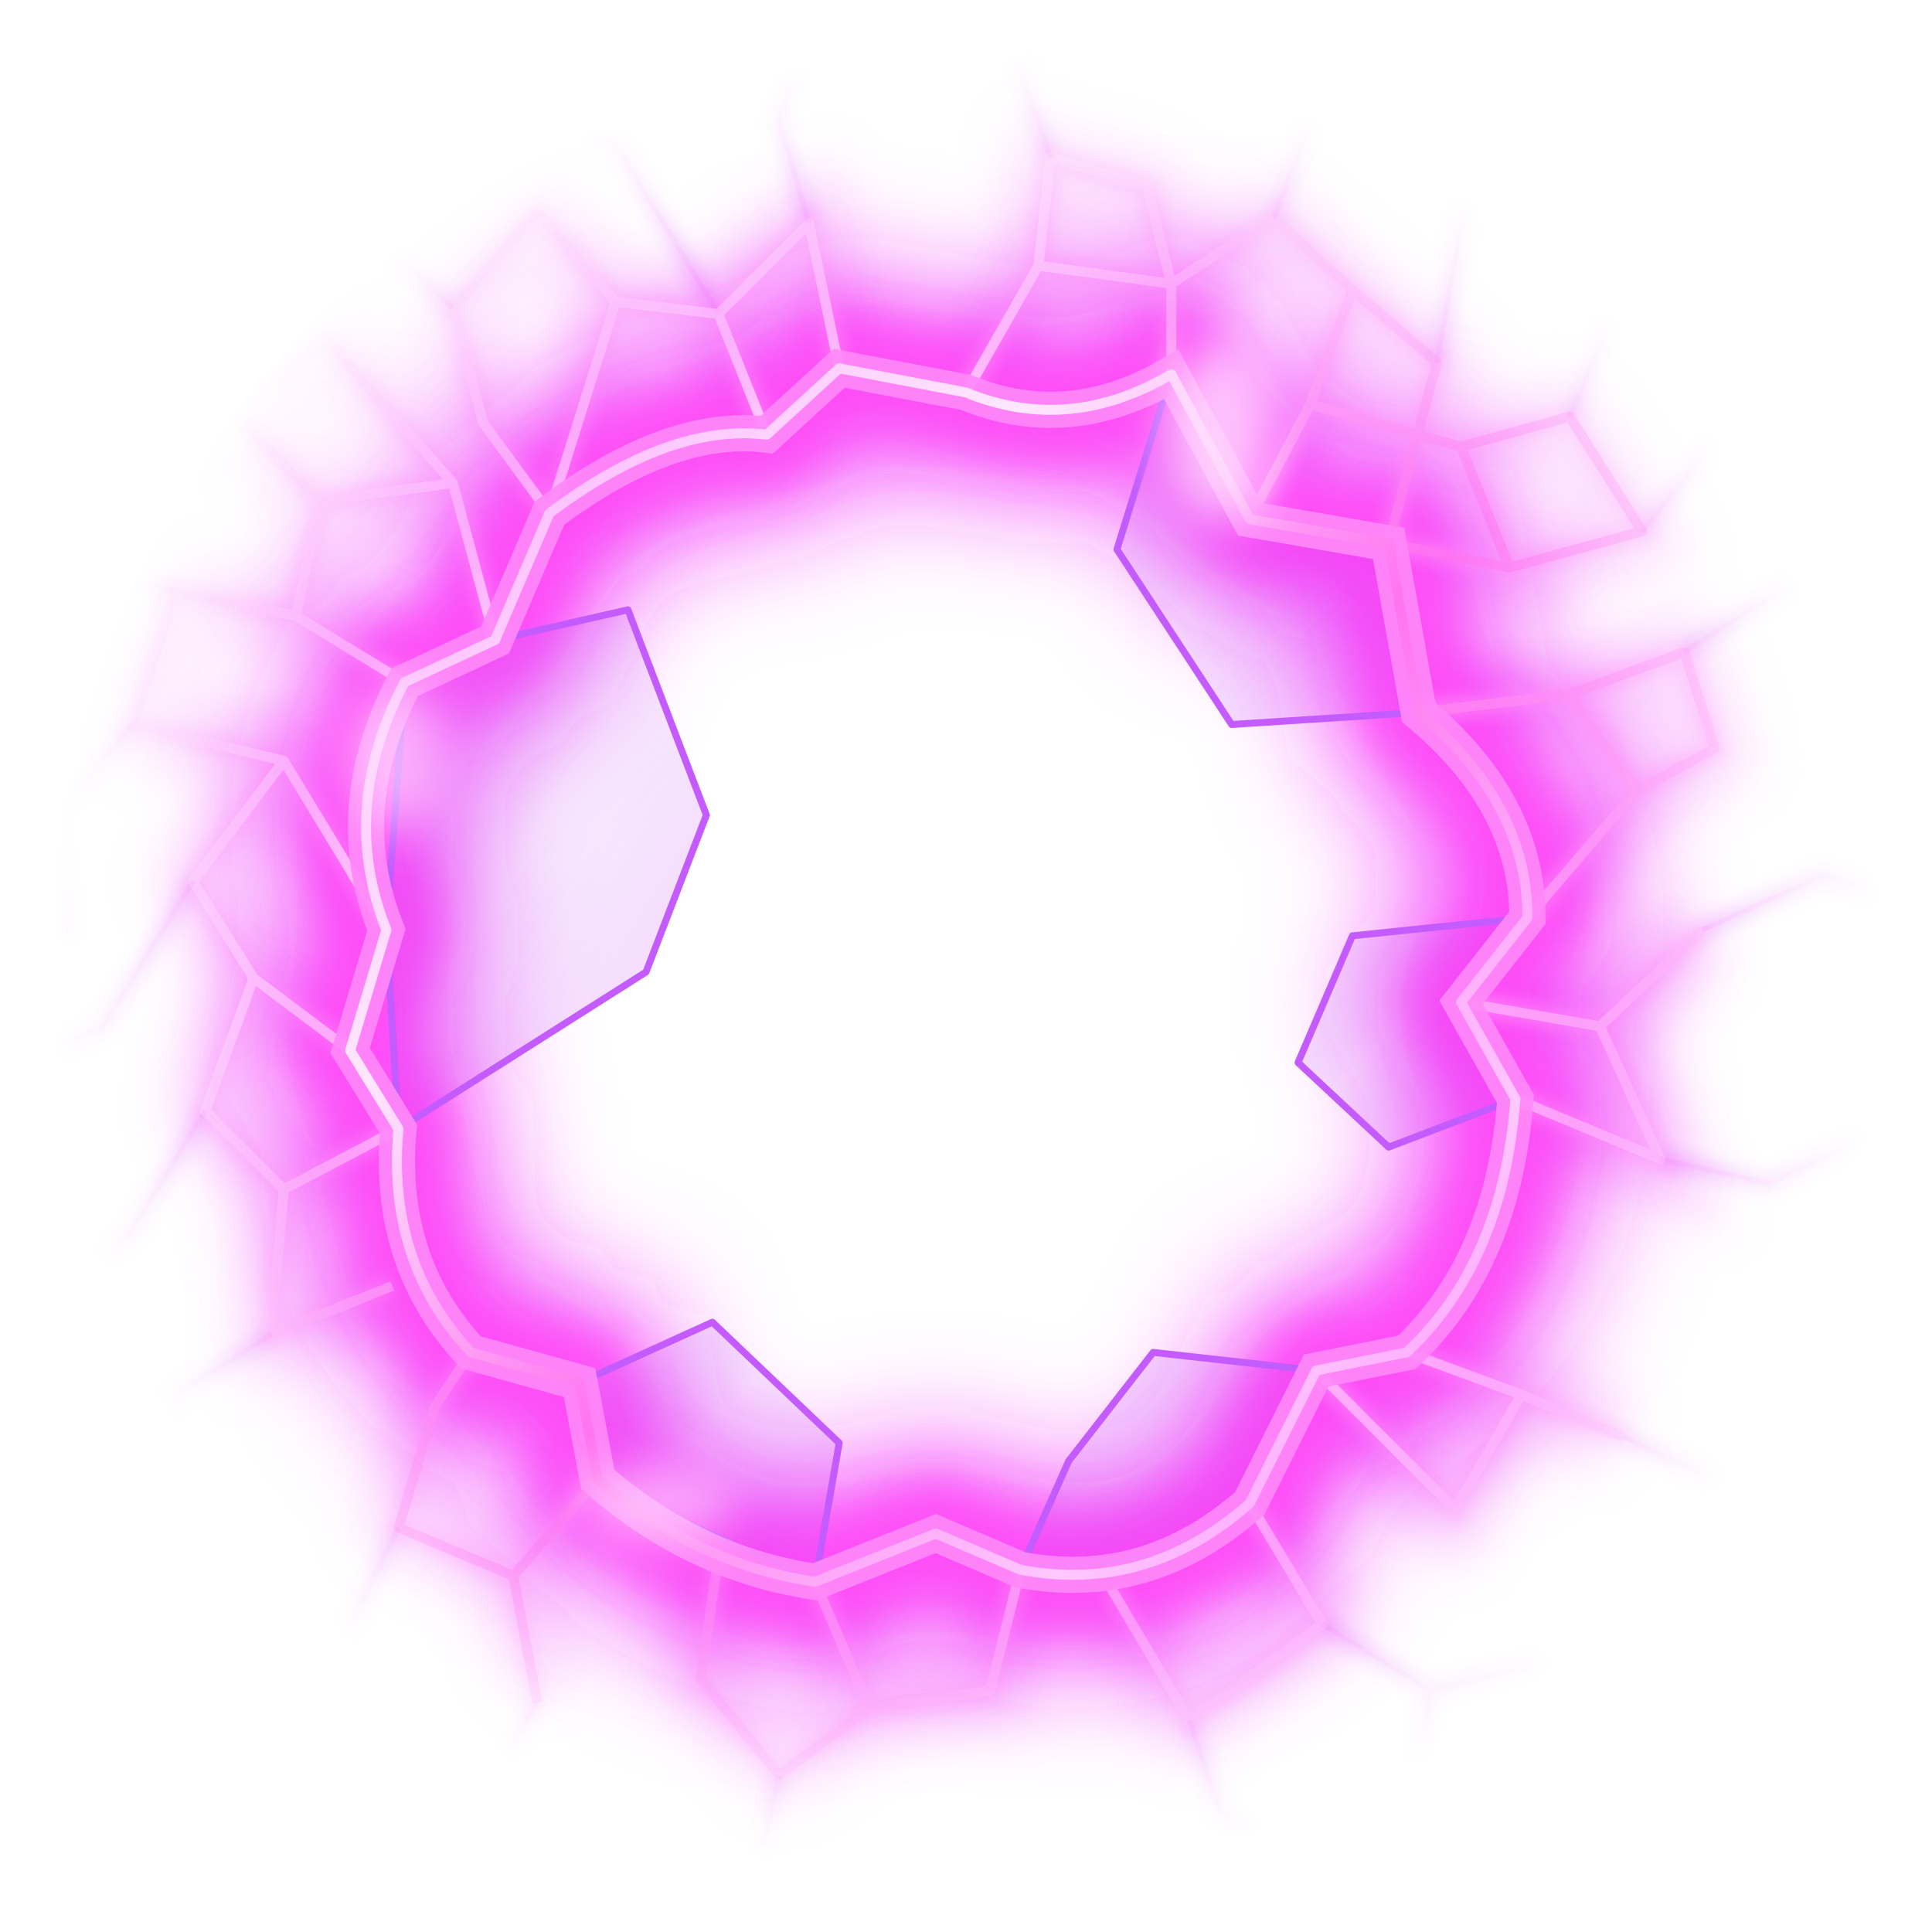
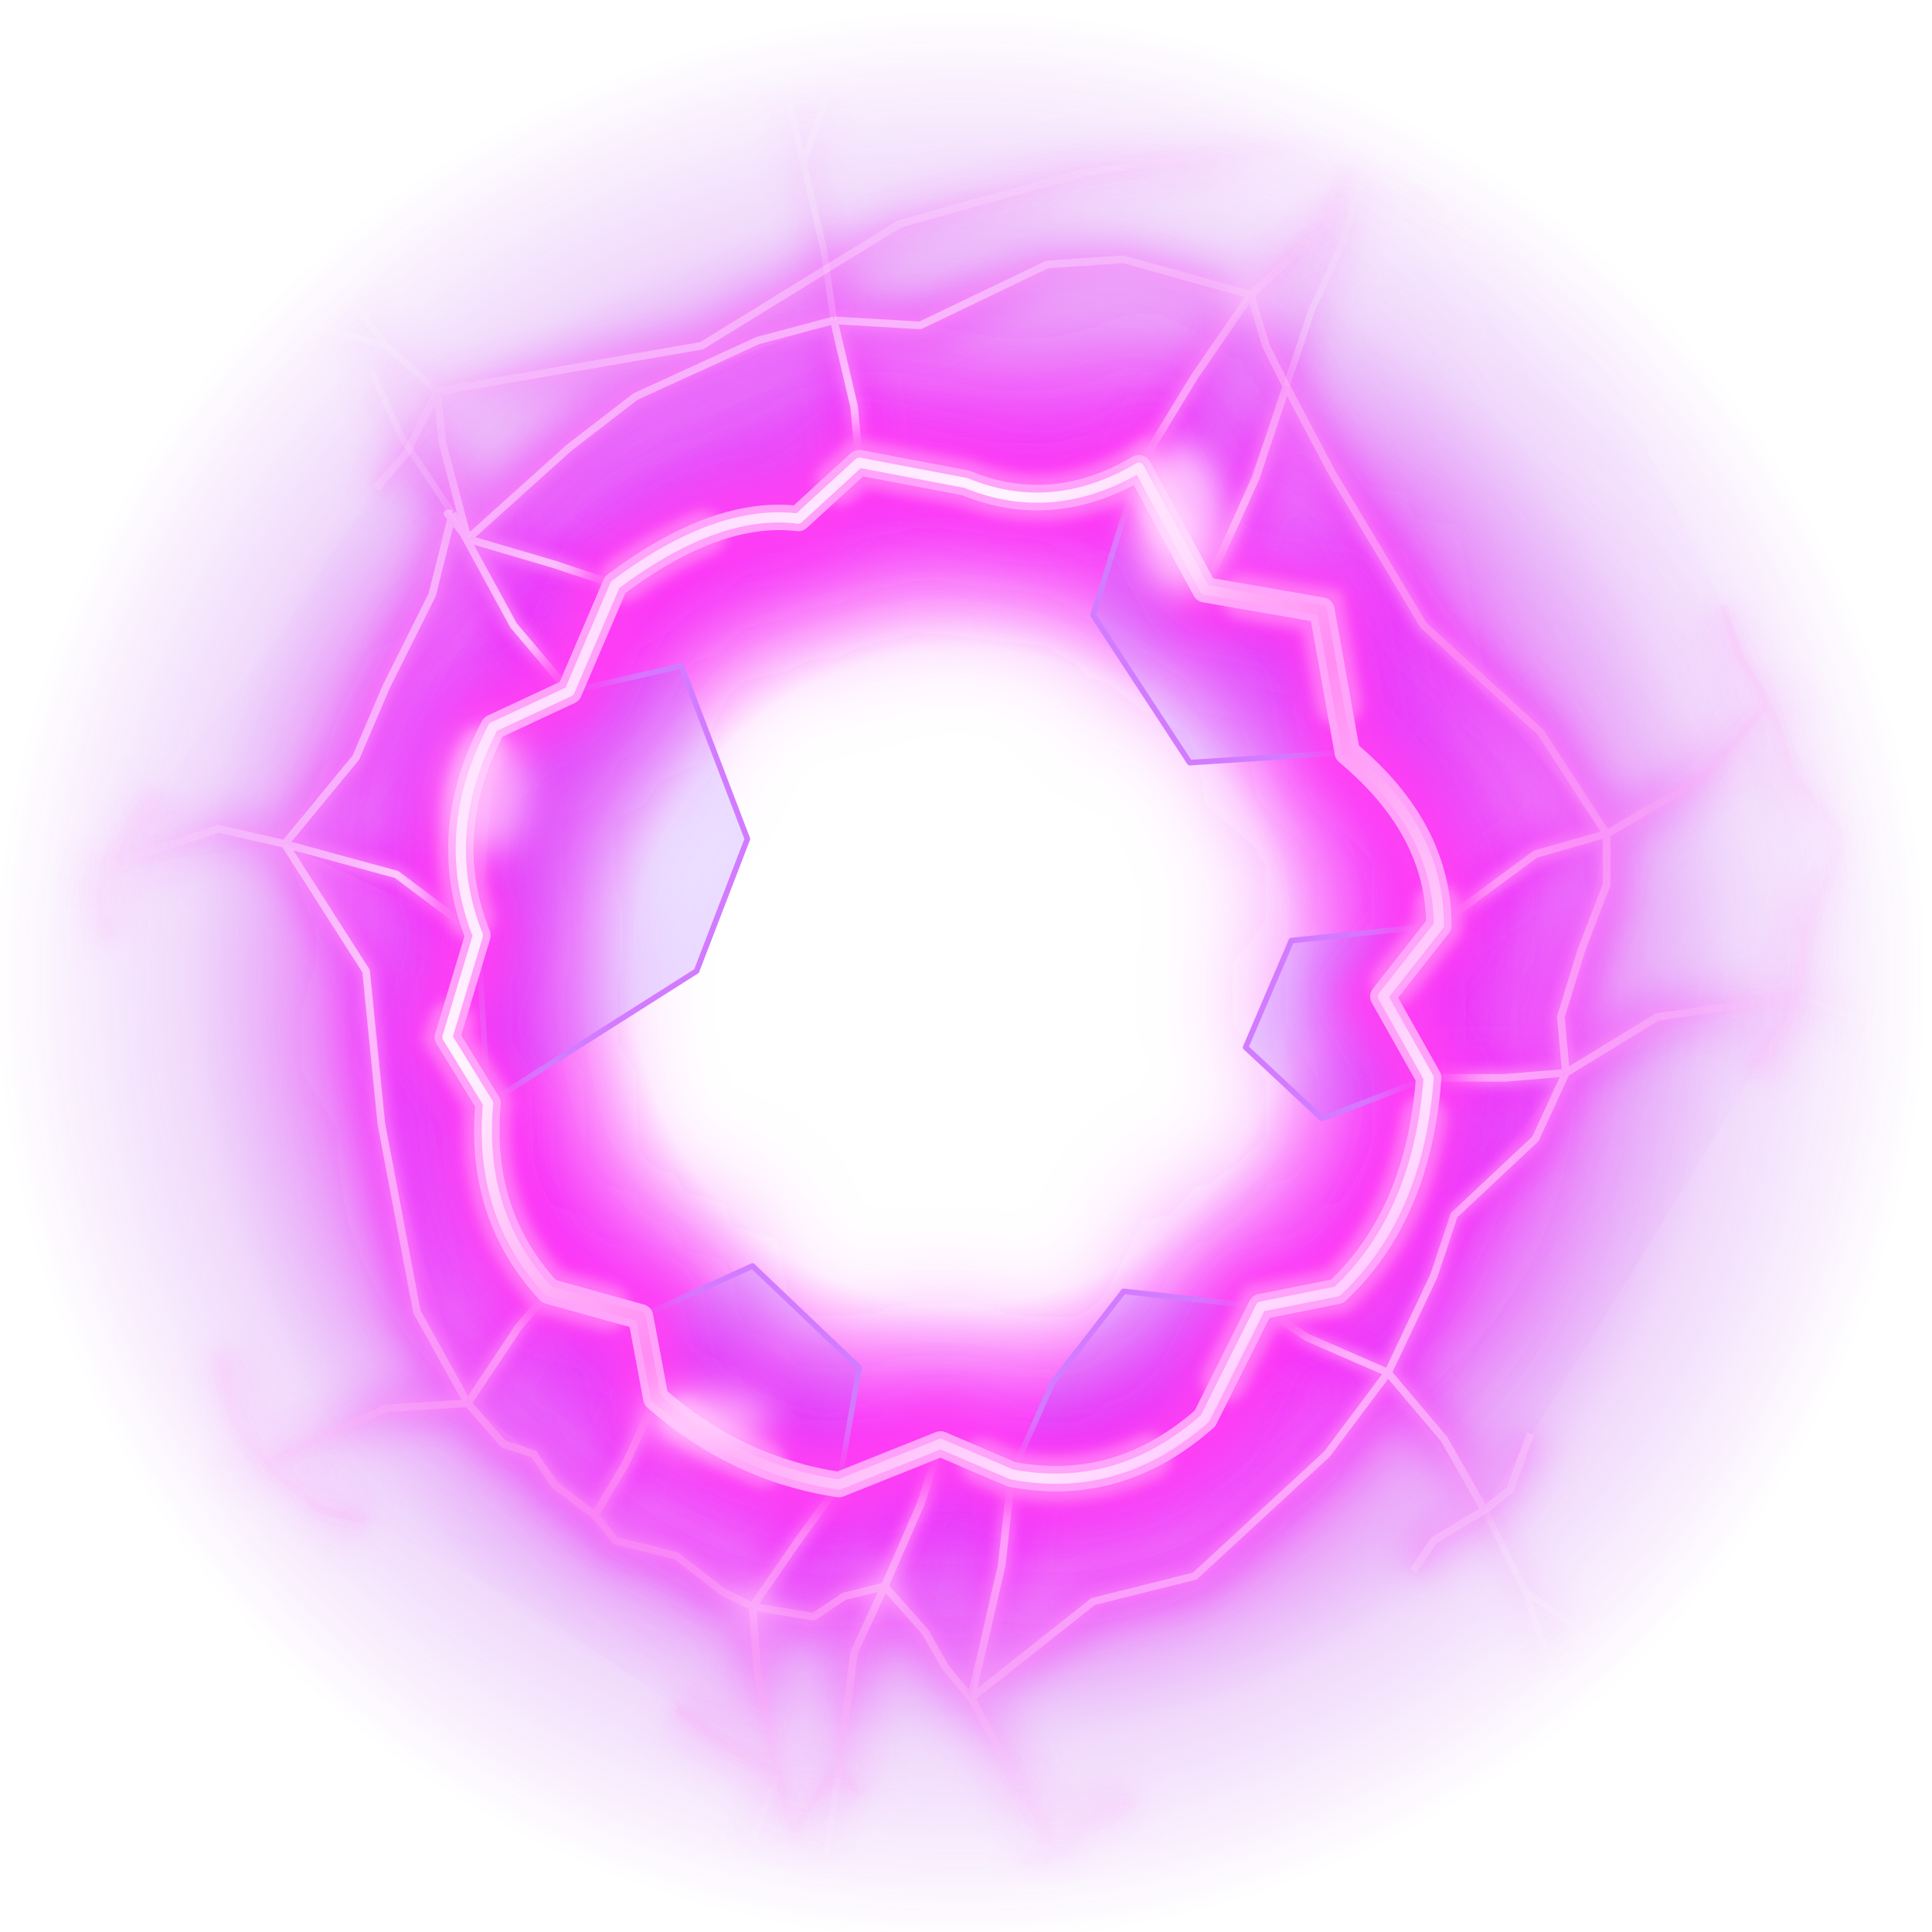
- <svg xmlns="http://www.w3.org/2000/svg" viewBox="0 0 320 320">
+ <svg xmlns="http://www.w3.org/2000/svg" viewBox="-30 -30 380 380">
  <defs>
    <path id="opening" d="M139 61 L160 65 Q177 72 194 62 L207 86 L230 90 L235 118 Q253 133 253 152 L242 166 L251 182 Q249 209 233 224 L218 227 L207 249 Q190 264 169 260 L155 254 L135 262 Q115 259 99 245 L96 229 L78 224 Q64 209 66 187 L58 174 L64 154 Q56 134 67 113 L82 106 L91 85 Q111 70 127 72 Z" />
-     <path id="cells" d="M127 72 L119 52 L134 37 L139 61 M119 52 L102 50 L91 85 M102 50 L89 35 L75 51 L80 70 L91 85 M160 65 L172 44 L194 47 L194 62 M172 44 L174 26 L190 31 L194 47 M194 47 L211 36 L224 48 L217 67 L207 86 M224 48 L238 60 L230 90 M217 67 L242 74 L250 94 L230 90 M242 74 L260 69 L272 88 L250 94 M235 118 L260 115 L271 131 L253 152 M260 115 L279 108 L284 124 L271 131 M242 166 L265 170 L275 192 L251 182 M265 170 L282 154 M233 224 L252 231 L241 250 L218 227 M252 231 L269 238 M207 249 L219 269 L197 285 L184 263 M169 260 L164 280 L144 283 L135 262 M144 283 L129 294 L116 278 L119 258 M99 245 L85 261 L66 253 L72 233 L78 224 M85 261 L89 282 M66 187 L47 197 L45 221 L65 213 M47 197 L34 184 L42 162 L58 174 M42 162 L32 146 L47 126 L64 154 M67 113 L49 102 L53 83 L75 80 L82 106 M49 102 L29 98 L22 120 L47 126 M53 83 L39 69 L53 55 L75 80" />
-     <path id="cracks" d="M134 37 L129 20 L133 7 M119 52 L102 24 L88 18 L80 6 M75 51 L60 37 L44 35 L32 18 M60 37 L63 15 M39 69 L24 64 L11 48 M29 98 L12 93 L4 100 M22 120 L9 135 L11 155 M32 146 L17 170 L4 176 M34 184 L21 205 L7 213 M45 221 L29 231 L20 256 L7 273 M29 231 L12 236 M66 253 L54 277 L40 286 L30 306 M89 282 L79 298 L83 312 M129 294 L125 313 M197 285 L202 300 L220 314 M219 269 L237 280 L254 276 L275 296 M237 280 L234 302 M269 238 L288 247 L302 267 M288 247 L309 243 M275 192 L293 196 L310 188 M282 154 L302 145 L316 149 M279 108 L296 97 L309 99 M272 88 L284 73 L305 63 M260 69 L269 48 L283 37 L289 13 M269 48 L254 35 M238 60 L243 32 L236 15 M211 36 L218 18 L231 6 M174 26 L169 12 L174 3" />
+     <path id="cells" d="M139 61 L138 50 L134 33 M134 33 L151 34 L176 22 L191 21 L216 28 M194 62 L205 44 L216 28 M216 28 L219 38 L223 46 M207 86 L217 64 L223 46 M223 46 L232 63 L250 93 L273 114 L286 134 M253 152 L272 138 L286 134 M286 134 L286 144 L281 157 L277 170 L278 181 M251 182 L266 182 L278 181 M278 181 L272 194 L256 209 L252 221 L243 240 M218 227 L227 233 L243 240 M243 240 L231 256 L205 280 L185 285 L161 304 M169 260 L167 278 L161 304 M161 304 L156 298 L152 291 L144 282 M155 254 L151 266 L144 282 M144 282 L136 284 L130 288 L118 286 M135 262 L127 273 L118 286 M118 286 L112 283 L103 276 L91 273 L87 268 M99 245 L93 258 L87 268 M87 268 L79 262 L75 256 L69 254 L62 246 M78 224 L72 231 L62 246 M62 246 L52 228 L45 191 L42 161 L26 136 M64 154 L48 142 L26 136 M26 136 L40 119 L46 105 L55 87 L59 71 M82 106 L71 93 L59 71 M59 71 L58 71 L62 76 M91 85 L79 81 L62 76 M62 76 L82 58 L95 48 L119 37 L134 33 M216 28 L230 15 L239 -4 M239 -4 L246 4 L252 9 M318 108 L312 99 L309 89 M286 134 L305 123 L318 108 M318 108 L323 123 L333 135 L325 153 L324 166 M278 181 L296 170 L324 166 M324 166 L321 172 L315 181 M262 267 L267 263 L271 252 M243 240 L254 253 L262 267 M262 267 L252 273 L248 279 M178 335 L182 330 L193 324 M161 304 L171 322 L178 335 M178 335 L170 337 M135 318 L139 323 M144 282 L138 295 L135 318 M135 318 L130 324 L126 331 L123 319 M118 286 L119 299 L123 319 M123 319 L112 313 L103 306 M22 258 L33 267 L42 269 M62 246 L46 247 L22 258 M22 258 L16 249 L13 236 M-11 141 L-11 150 L-8 155 M26 136 L13 133 L-11 141 M-11 141 L-5 135 L1 126 M56 47 L50 59 L44 66 M62 76 L57 57 L56 47 M56 47 L108 38 L147 14 L183 4 L239 -4" />
+     <path id="cracks" d="M245 -17 L263 -24 M248 -27 L240 -39 M251 -46 M239 -4 L245 -17 L248 -27 L251 -46 M337 105 L347 111 L364 120 M318 108 L337 105 L355 104 L370 104 M342 173 L353 185 M324 166 L342 173 L351 179 L361 184 M280 290 L278 307 M289 302 M270 283 L280 290 L289 302 M262 267 L270 283 L275 298 L282 310 M178 335 L182 350 L188 359 L200 373 M132 338 L118 348 M135 318 L132 338 L128 348 L119 358 M123 319 L118 332 L109 346 L102 354 L93 363 M-13 282 M10 262 L-0 270 L-13 282 M-2 268 L-6 283 L-14 296 M22 258 L10 262 L-2 268 L-20 273 L-32 280 M-27 143 L-36 156 M-11 141 L-27 143 L-39 142 L-57 146 M31 34 L17 21 M46 38 L31 34 L16 30 M56 47 L46 38 L34 22 L28 13 L21 -3 M128 2 L133 -12 M134 33 L132 19 L128 2 L124 -15 M238 4 M223 46 L228 31 L234 18 L238 4 M59 71 L49 56 L43 43" />
    <linearGradient id="hot" x1="0" y1="0" x2="1" y2="1">
-       <stop stop-color="#fca6ff" />
-       <stop offset=".3" stop-color="#fff0ff" />
-       <stop offset=".54" stop-color="#ff73ef" />
-       <stop offset=".8" stop-color="#ffceff" />
-       <stop offset="1" stop-color="#fb78ff" />
+       <stop stop-color="#ffc4ff" />
+       <stop offset=".3" stop-color="#fff4ff" />
+       <stop offset=".54" stop-color="#ff8cf3" />
+       <stop offset=".8" stop-color="#ffe0ff" />
+       <stop offset="1" stop-color="#ff9cff" />
    </linearGradient>
    <linearGradient id="pane" x1="0" y1="0" x2="1" y2="1">
-       <stop stop-color="#f9a5ff" stop-opacity=".32" />
-       <stop offset=".45" stop-color="#9817ef" stop-opacity=".08" />
-       <stop offset="1" stop-color="#ee50ff" stop-opacity=".24" />
+       <stop stop-color="#ffd0ff" stop-opacity=".95" />
+       <stop offset=".45" stop-color="#c040ff" stop-opacity=".4" />
+       <stop offset="1" stop-color="#ff7af4" stop-opacity=".85" />
    </linearGradient>
-     <radialGradient id="fade">
+     <linearGradient id="sliver" x1="0" y1="0" x2="1" y2="1">
+       <stop stop-color="#e7b8ff" stop-opacity=".42" />
+       <stop offset=".5" stop-color="#6f3cff" stop-opacity=".12" />
+       <stop offset="1" stop-color="#d06bff" stop-opacity=".3" />
+     </linearGradient>
+     <radialGradient id="haze" gradientUnits="userSpaceOnUse" cx="159" cy="162" r="190">
+       <stop offset=".34" stop-color="#ff2ef2" stop-opacity="0" />
+       <stop offset=".5" stop-color="#ff2ef2" stop-opacity=".8" />
+       <stop offset=".62" stop-color="#e01cf5" stop-opacity=".5" />
+       <stop offset=".8" stop-color="#a514e8" stop-opacity=".16" />
+       <stop offset="1" stop-color="#a514e8" stop-opacity="0" />
+     </radialGradient>
+     <radialGradient id="fade" gradientUnits="userSpaceOnUse" cx="159" cy="162" r="190">
      <stop offset=".5" stop-color="white" />
-       <stop offset=".72" stop-color="white" stop-opacity=".45" />
-       <stop offset=".94" stop-color="white" stop-opacity="0" />
+       <stop offset=".64" stop-color="white" stop-opacity=".6" />
+       <stop offset=".82" stop-color="white" stop-opacity=".15" />
+       <stop offset=".95" stop-color="white" stop-opacity="0" />
    </radialGradient>
-     <mask id="falloff">
-       <rect width="320" height="320" fill="url(#fade)" />
+     <mask id="falloff" maskUnits="userSpaceOnUse" x="-30" y="-30" width="380" height="380">
+       <rect x="-30" y="-30" width="380" height="380" fill="url(#fade)" />
    </mask>
    <filter id="bloom" x="-50%" y="-50%" width="200%" height="200%">
-       <feGaussianBlur stdDeviation="10" />
+       <feGaussianBlur stdDeviation="12" />
    </filter>
    <filter id="glow" x="-40%" y="-40%" width="180%" height="180%">
-       <feGaussianBlur stdDeviation="4" />
+       <feGaussianBlur stdDeviation="3.5" />
    </filter>
    <filter id="fine" x="-30%" y="-30%" width="160%" height="160%">
-       <feGaussianBlur stdDeviation="1.2" />
+       <feGaussianBlur stdDeviation="1.1" />
    </filter>
  </defs>
+   <rect x="-30" y="-30" width="380" height="380" fill="url(#haze)" />
+   <use href="#opening" fill="none" stroke="#f21cfa" stroke-width="38" opacity=".7" filter="url(#bloom)" />
+   <g mask="url(#falloff)" fill="url(#pane)">
+     <path d="M194 62 L207 86 L223 46 L219 38 L216 28 Z" opacity="0.66" />
+     <path d="M207 86 L230 90 L235 118 L253 152 L286 134 L250 93 L223 46 Z" opacity="0.67" />
+     <path d="M253 152 L242 166 L251 182 L278 181 L281 157 L286 134 Z" opacity="0.43" />
+     <path d="M251 182 L233 224 L218 227 L243 240 L256 209 L278 181 Z" opacity="0.75" />
+     <path d="M169 260 L155 254 L144 282 L152 291 L161 304 Z" opacity="0.69" />
+     <path d="M155 254 L135 262 L118 286 L130 288 L144 282 Z" opacity="0.63" />
+     <path d="M99 245 L96 229 L78 224 L62 246 L75 256 L87 268 Z" opacity="0.63" />
+     <path d="M78 224 L66 187 L58 174 L64 154 L26 136 L45 191 L62 246 Z" opacity="0.58" />
+     <path d="M64 154 L67 113 L82 106 L59 71 L46 105 L26 136 Z" opacity="0.47" />
+     <path d="M82 106 L91 85 L62 76 L58 71 L59 71 Z" opacity="0.76" />
+     <path d="M91 85 L127 72 L139 61 L134 33 L95 48 L62 76 Z" opacity="0.69" />
+     <path d="M216 28 L223 46 L286 134 L318 108 L287 44 L239 -4 Z" opacity="0.32" />
+     <path d="M286 134 L278 181 L324 166 L333 135 L318 108 Z" opacity="0.14" />
+     <path d="M278 181 L243 240 L262 267 L293 217 L324 166 Z" opacity="0.31" />
+     <path d="M144 282 L118 286 L123 319 L126 331 L135 318 Z" opacity="0.14" />
+     <path d="M118 286 L87 268 L62 246 L22 258 L74 286 L123 319 Z" opacity="0.21" />
+     <path d="M26 136 L59 71 L62 76 L56 47 L25 95 L-11 141 Z" opacity="0.17" />
+   </g>
  <g mask="url(#falloff)">
-     <use href="#cracks" fill="none" stroke="#ce24fa" stroke-width="3" opacity=".48" filter="url(#fine)" />
-     <use href="#cracks" fill="none" stroke="#ef83ff" stroke-width=".85" opacity=".82" />
+     <use href="#cracks" fill="none" stroke="#f02cfb" stroke-width="5" stroke-linejoin="round" opacity=".75" filter="url(#glow)" />
+     <use href="#cracks" fill="none" stroke="#ffc6fc" stroke-width="1.3" stroke-linejoin="round" />
  </g>
-   <use href="#opening" fill="none" stroke="#f21cfa" stroke-width="28" opacity=".78" filter="url(#bloom)" />
-   <use mask="url(#falloff)" href="#cells" fill="none" stroke="#ec29fa" stroke-width="13" opacity=".54" filter="url(#glow)" />
-   <use href="#opening" fill="none" stroke="#ff4bf6" stroke-width="16" opacity=".93" filter="url(#glow)" />
-   <g fill="url(#pane)" stroke="#c35bff" stroke-width="1.15" stroke-linejoin="round">
+   <use mask="url(#falloff)" href="#cells" fill="none" stroke="#f22afa" stroke-width="11" stroke-linejoin="round" opacity=".7" filter="url(#glow)" />
+   <g fill="url(#sliver)" stroke="#d27bff" stroke-width="1.1" stroke-linejoin="round">
    <path d="M82 106 L104 101 L117 135 L107 161 L66 187 L64 154 L67 113 Z" />
    <path d="M194 62 L185 91 L204 120 L235 118 L230 90 L207 86 Z" />
    <path d="M253 152 L224 155 L215 176 L230 190 L251 182 L242 166 Z" />
    <path d="M218 227 L191 224 L177 242 L169 260 L190 258 L207 249 Z" />
    <path d="M96 229 L118 219 L139 239 L135 262 L113 252 L99 245 Z" />
  </g>
-   <use mask="url(#falloff)" href="#cells" fill="none" stroke="#ff89f9" stroke-width="3.7" opacity=".8" filter="url(#fine)" />
-   <use mask="url(#falloff)" href="#cells" fill="none" stroke="url(#hot)" stroke-width="1.65" stroke-linejoin="round" opacity=".95" />
-   <use href="#opening" fill="none" stroke="#ff88f9" stroke-width="6" opacity=".92" />
-   <use href="#opening" fill="none" stroke="url(#hot)" stroke-width="1.65" stroke-linejoin="round" opacity=".92" />
+   <use mask="url(#falloff)" href="#cells" fill="none" stroke="#ff8ff9" stroke-width="3.4" stroke-linejoin="round" opacity=".85" filter="url(#fine)" />
+   <use mask="url(#falloff)" href="#cells" fill="none" stroke="url(#hot)" stroke-width="1.5" stroke-linejoin="round" opacity=".95" />
+   <use href="#opening" fill="none" stroke="#ff3ff4" stroke-width="15" opacity=".9" filter="url(#glow)" />
+   <use href="#opening" fill="none" stroke="#ff7af6" stroke-width="9" stroke-linecap="round" stroke-dasharray="70 22 34 46 18 30" opacity=".9" filter="url(#fine)" />
+   <use href="#opening" fill="none" stroke="#ffa6fa" stroke-width="5" stroke-linejoin="round" opacity=".95" />
+   <use href="#opening" fill="none" stroke="url(#hot)" stroke-width="2" stroke-linejoin="round" />
  <g fill="#ffe8ff" filter="url(#glow)">
    <ellipse cx="202" cy="72" rx="9" ry="15" opacity=".75" />
    <ellipse cx="66" cy="126" rx="8" ry="12" opacity=".6" />
    <ellipse cx="109" cy="249" rx="13" ry="6" opacity=".6" />
+     <circle cx="144" cy="282" r="4" opacity=".55" />
+     <circle cx="216" cy="28" r="4" opacity=".55" />
+     <circle cx="118" cy="286" r="4" opacity=".55" />
  </g>
</svg>
